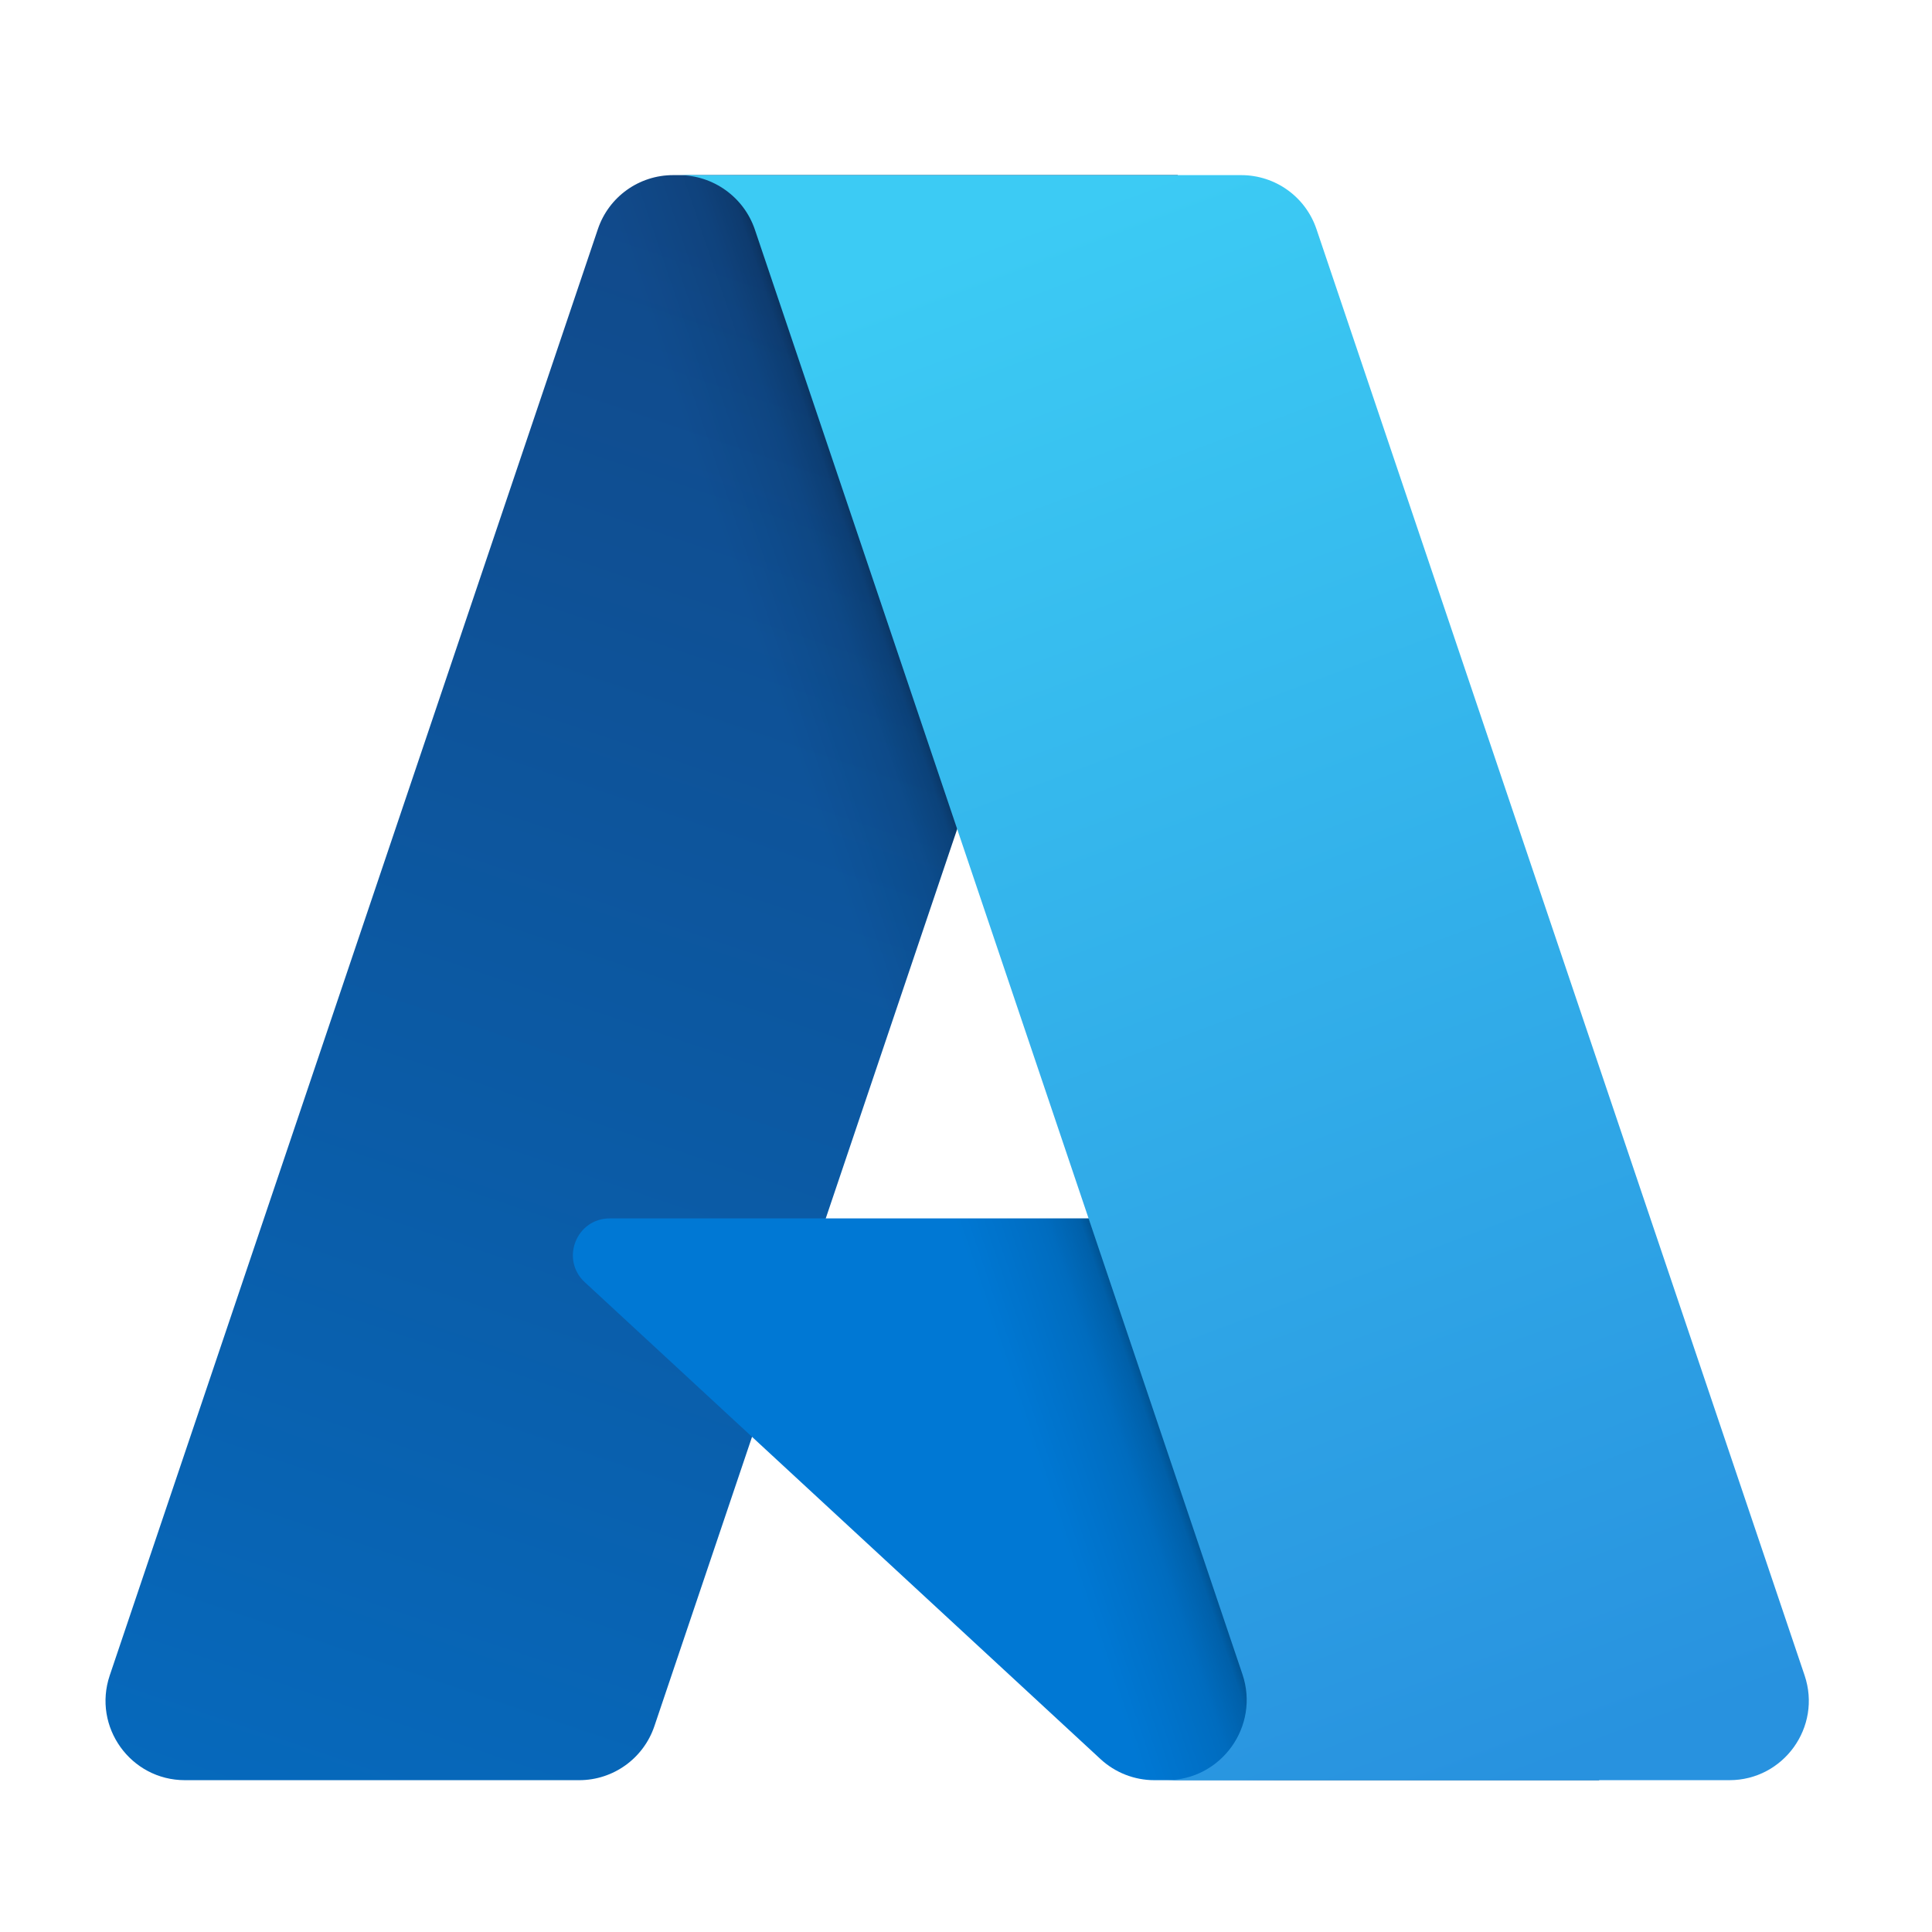
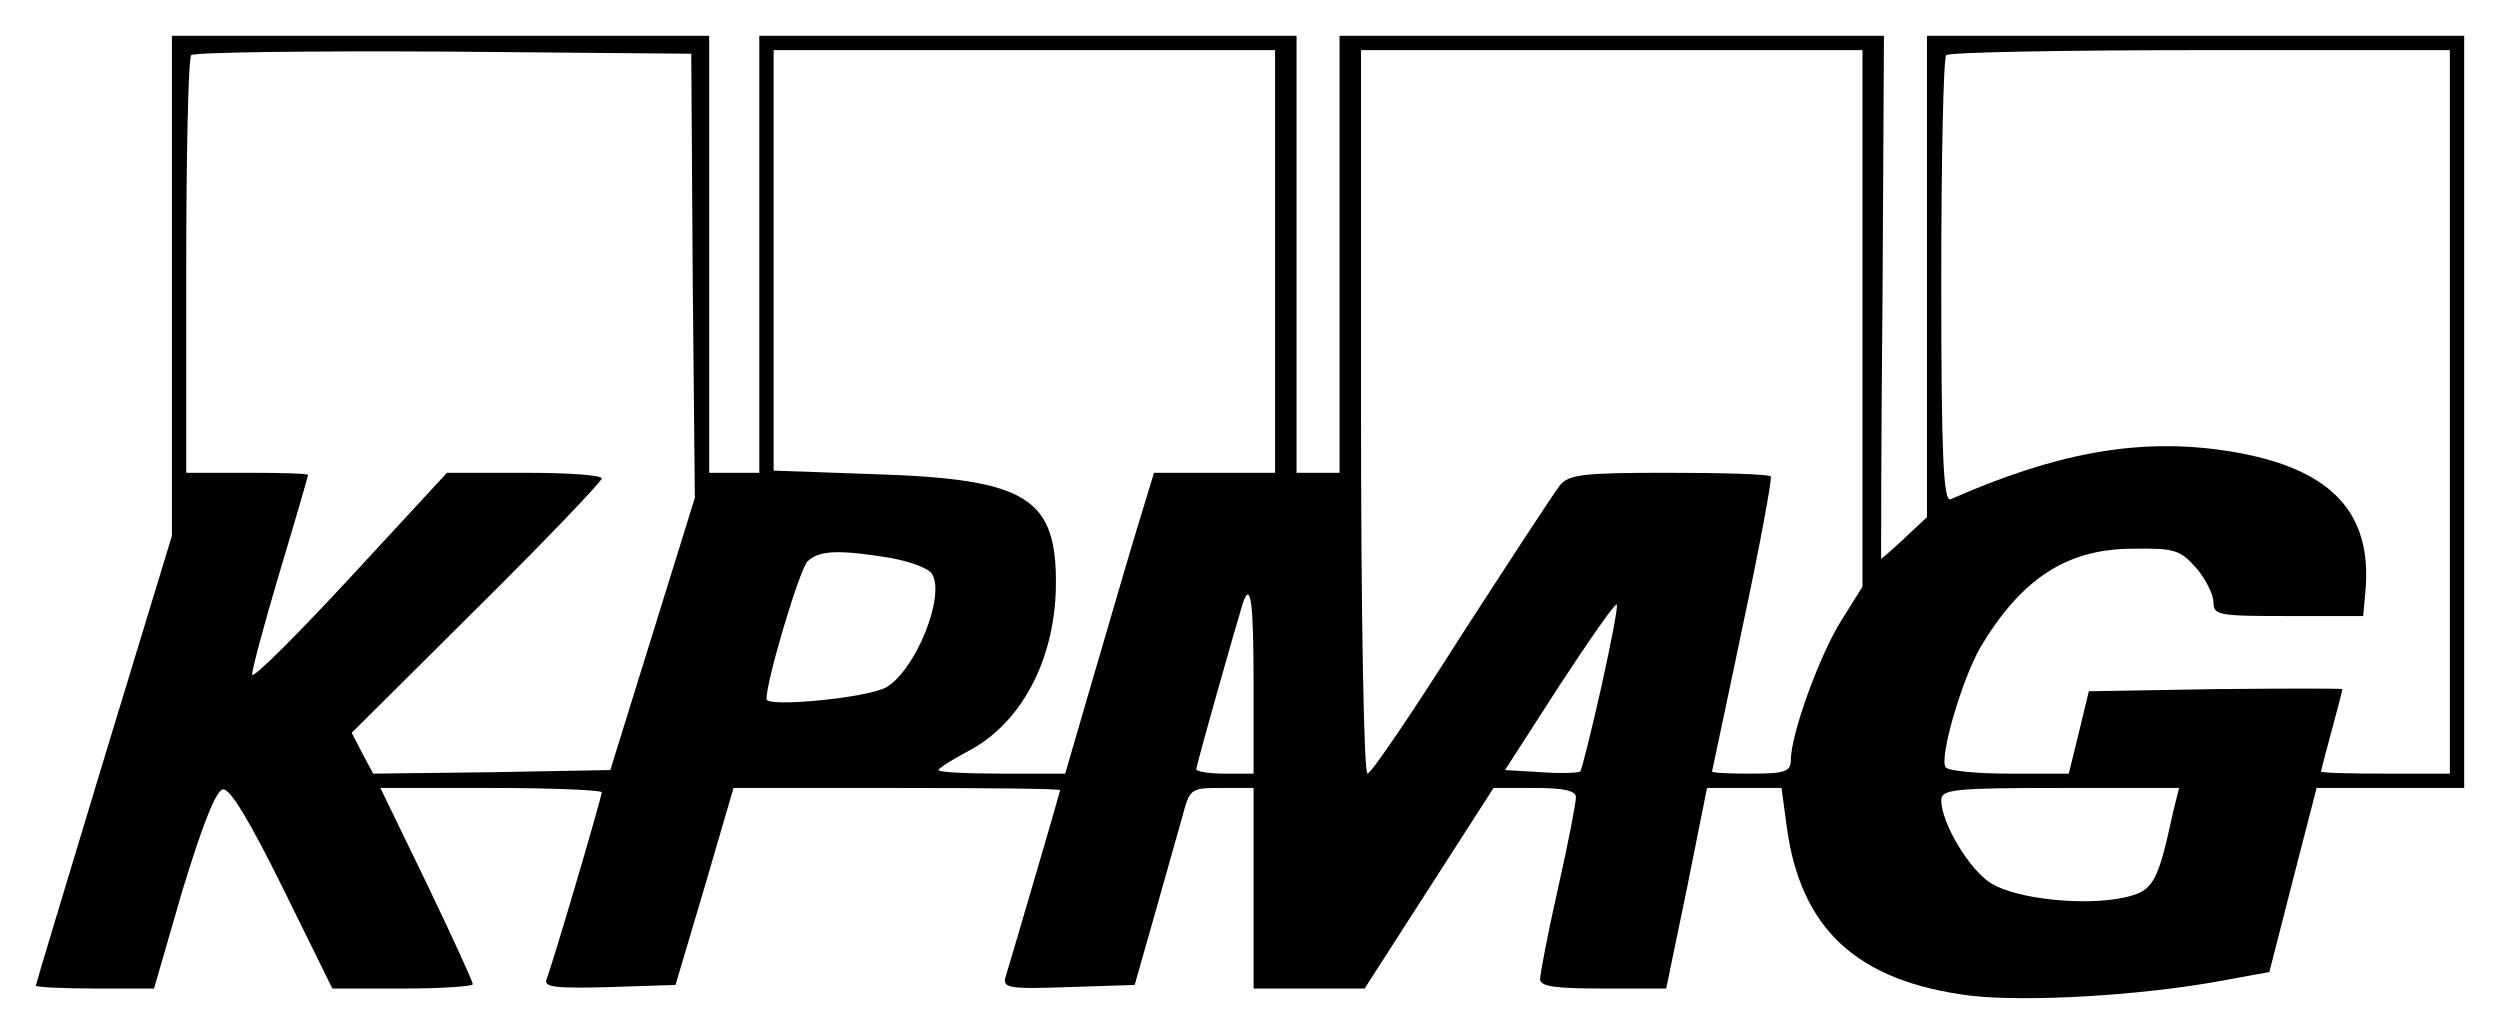
- <svg xmlns="http://www.w3.org/2000/svg" width="100%" height="100%" viewBox="0 0 65 65" fill="none">
-   <path d="M20.115 7.708C20.481 6.622 21.499 5.892 22.645 5.892H39.628L22.016 58.075C21.649 59.161 20.632 59.892 19.486 59.892H6.222C4.395 59.892 3.108 58.098 3.692 56.368L20.115 7.708Z" fill="url(#paint0_linear_2532_530598)" />
-   <path d="M47.224 40.992H20.514C19.388 40.992 18.847 42.374 19.674 43.138L37.025 59.182C37.519 59.639 38.166 59.892 38.838 59.892H53.803L47.224 40.992Z" fill="#0078D4" />
-   <path d="M22.645 5.892C21.499 5.892 20.481 6.622 20.115 7.708L3.692 56.368C3.108 58.098 4.395 59.892 6.222 59.892H19.486C20.631 59.892 21.649 59.161 22.016 58.075L25.283 48.394L36.834 59.174C37.328 59.635 37.979 59.892 38.655 59.892H53.803L47.224 40.992H27.781L39.628 5.892H22.645Z" fill="url(#paint1_linear_2532_530598)" />
-   <path d="M44.291 7.708C43.925 6.622 42.907 5.892 41.761 5.892H22.753H22.84C23.998 5.892 25.027 6.631 25.398 7.728L41.8 56.328C42.391 58.078 41.089 59.892 39.242 59.892H38.953H58.184C60.01 59.892 61.298 58.098 60.714 56.368L44.291 7.708Z" fill="url(#paint2_linear_2532_530598)" />
-   <defs>
-     <linearGradient id="paint0_linear_2532_530598" x1="22.551" y1="7.761" x2="4.939" y2="59.79" gradientUnits="userSpaceOnUse">
-       <stop stop-color="#114A8B" />
-       <stop offset="1" stop-color="#0669BC" />
-     </linearGradient>
-     <linearGradient id="paint1_linear_2532_530598" x1="36.622" y1="40.997" x2="32.551" y2="42.374" gradientUnits="userSpaceOnUse">
-       <stop stop-opacity="0.3" />
-       <stop offset="0.071" stop-opacity="0.2" />
-       <stop offset="0.321" stop-opacity="0.1" />
-       <stop offset="0.623" stop-opacity="0.05" />
-       <stop offset="1" stop-opacity="0" />
-     </linearGradient>
-     <linearGradient id="paint2_linear_2532_530598" x1="33.716" y1="7.761" x2="53.049" y2="59.267" gradientUnits="userSpaceOnUse">
-       <stop stop-color="#3CCBF4" />
-       <stop offset="1" stop-color="#2892DF" />
-     </linearGradient>
-   </defs>
+ <svg xmlns="http://www.w3.org/2000/svg" version="1.0" width="349pt" height="144pt" viewBox="0 0 349 144" preserveAspectRatio="xMidYMid meet">
+   <g transform="translate(0,144) scale(0.1,-0.1)" fill="#000000" stroke="none">
+     <path d="M240 1041 l0 -349 -95 -312 c-52 -172 -95 -314 -95 -316 0 -2 37 -4 83 -4 l82 0 40 138 c27 88 46 138 56 140 10 2 37 -43 84 -138 l69 -140 98 0 c54 0 98 3 98 6 0 4 -29 67 -64 140 l-65 134 155 0 c85 0 154 -3 154 -6 0 -7 -68 -238 -77 -261 -4 -11 11 -13 87 -11 l93 3 41 138 40 137 228 0 c125 0 228 -1 228 -3 0 -2 -65 -224 -76 -260 -5 -16 2 -18 87 -15 l93 3 27 95 c15 52 32 114 39 138 11 41 11 42 55 42 l45 0 0 -140 0 -140 78 0 77 0 90 140 90 140 58 0 c41 0 57 -4 57 -13 0 -8 -11 -65 -25 -127 -14 -62 -25 -119 -25 -127 0 -10 21 -13 88 -13 l88 0 29 140 28 140 52 0 52 0 7 -52 c19 -145 98 -218 257 -238 78 -9 238 0 351 21 l66 12 33 129 33 128 103 0 103 0 0 525 0 525 -375 0 -375 0 0 -336 0 -336 -31 -29 c-17 -16 -32 -29 -33 -29 0 0 0 164 2 365 l2 365 -380 0 -380 0 0 -305 0 -305 -30 0 -30 0 0 305 0 305 -375 0 -375 0 0 -305 0 -305 -35 0 -35 0 0 305 0 305 -375 0 -375 0 0 -349z m727 14 l3 -310 -59 -190 -59 -190 -165 -3 -166 -2 -15 28 -15 29 175 174 c96 95 174 177 174 181 0 5 -49 8 -108 8 l-108 0 -134 -145 c-74 -80 -136 -142 -138 -137 -1 4 16 68 38 142 22 73 40 135 40 137 0 2 -38 3 -85 3 l-85 0 0 288 c0 159 3 292 7 295 4 4 162 6 352 5 l346 -3 2 -310z m813 20 l0 -295 -85 0 -84 0 -25 -82 c-14 -46 -41 -140 -62 -211 l-37 -127 -88 0 c-49 0 -89 2 -89 5 0 2 18 14 39 25 75 38 123 126 125 230 2 125 -39 151 -251 158 l-143 5 0 293 0 294 350 0 350 0 0 -295z m820 -80 l0 -374 -30 -48 c-30 -48 -70 -158 -70 -194 0 -16 -8 -19 -55 -19 -30 0 -55 1 -55 3 0 1 20 93 43 204 24 112 41 205 39 208 -3 3 -67 5 -142 5 -118 0 -139 -2 -152 -17 -8 -10 -70 -105 -138 -210 -67 -106 -126 -193 -131 -193 -5 0 -9 217 -9 505 l0 505 350 0 350 0 0 -375z m820 -130 l0 -505 -90 0 c-49 0 -90 1 -90 3 0 1 7 27 15 57 8 30 15 56 15 58 0 1 -80 1 -177 0 l-177 -3 -14 -58 -14 -57 -83 0 c-46 0 -86 4 -89 9 -9 14 23 123 49 168 57 95 120 137 213 137 58 1 66 -2 88 -27 13 -15 24 -37 24 -48 0 -18 8 -19 104 -19 l105 0 3 33 c11 116 -52 178 -203 199 -118 16 -231 -5 -376 -69 -10 -4 -13 60 -13 304 0 170 3 313 7 316 3 4 163 7 355 7 l348 0 0 -505z m-2176 -204 c26 -5 52 -14 57 -22 19 -30 -22 -133 -63 -158 -24 -15 -168 -29 -168 -17 0 27 46 180 57 192 16 16 44 17 117 5z m506 -176 l0 -125 -40 0 c-22 0 -40 3 -40 6 0 6 56 203 65 232 11 32 15 2 15 -113z m485 -6 c-14 -62 -27 -114 -29 -116 -2 -2 -27 -3 -54 -1 l-51 3 76 118 c42 64 78 116 80 113 2 -2 -8 -54 -22 -117z m799 -171 c-22 -102 -28 -112 -69 -121 -56 -12 -148 -2 -184 19 -31 18 -71 85 -71 117 0 15 17 17 166 17 l166 0 -8 -32z" />
+   </g>
</svg>
